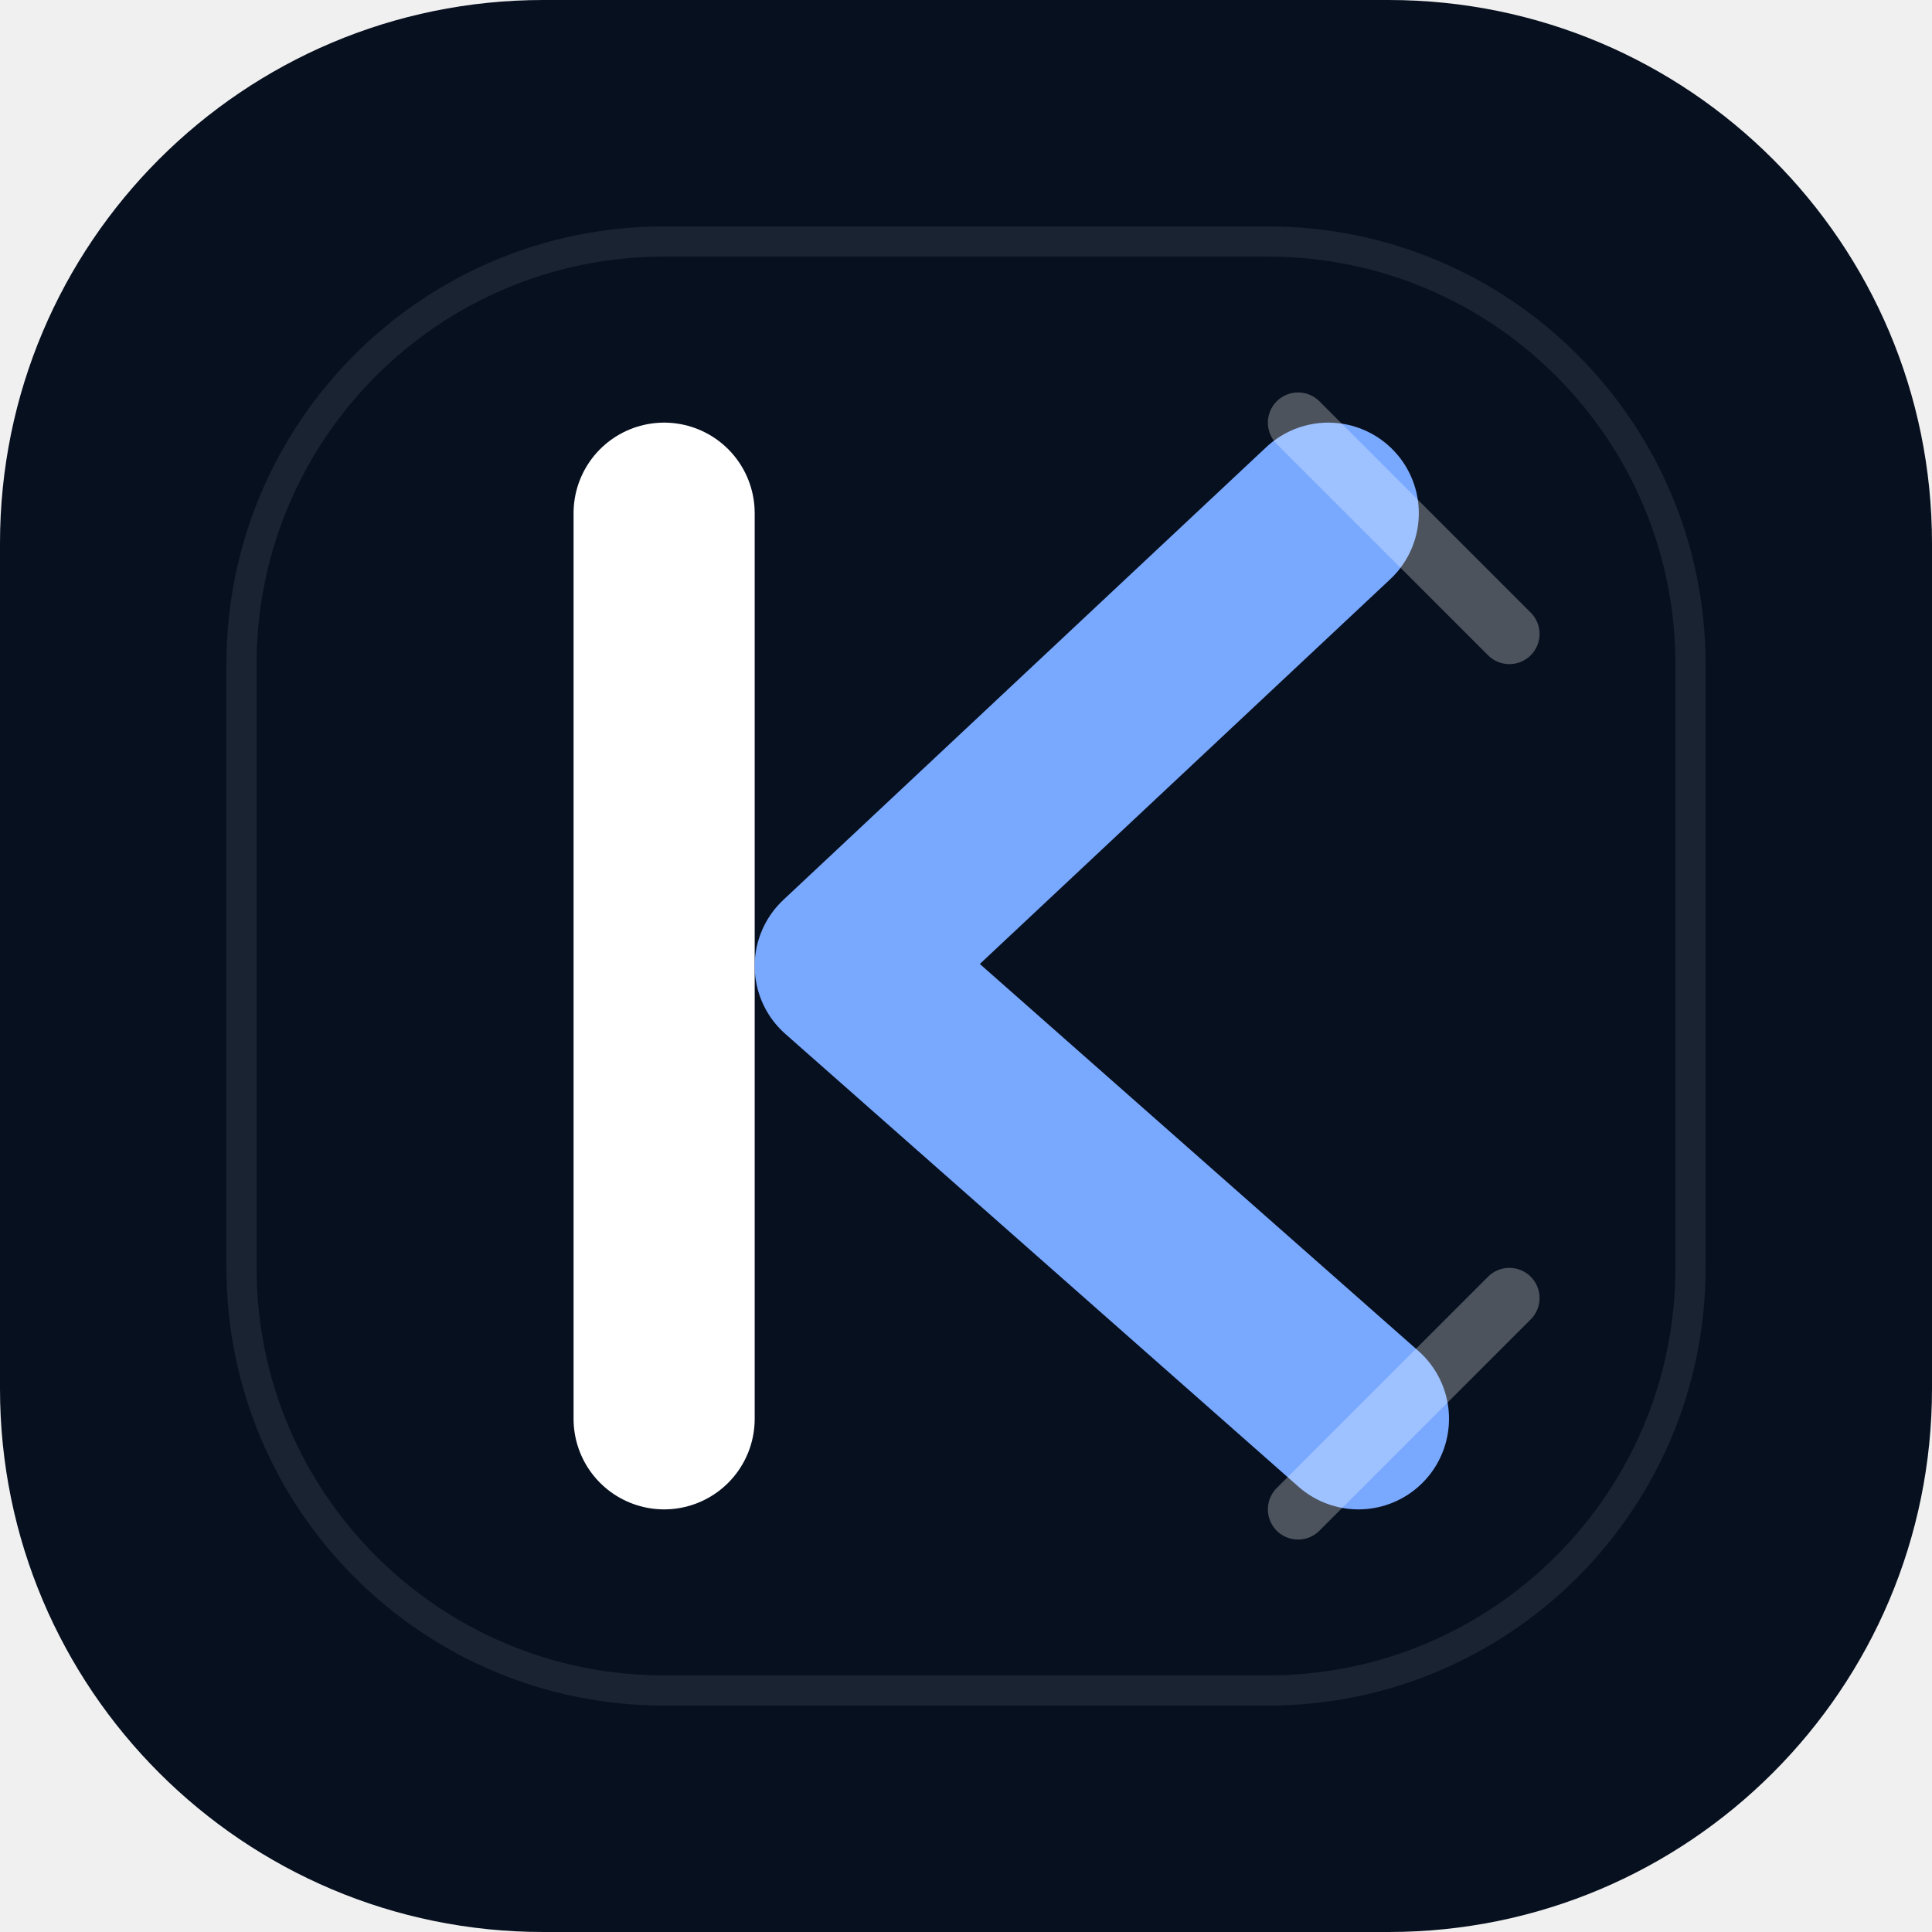
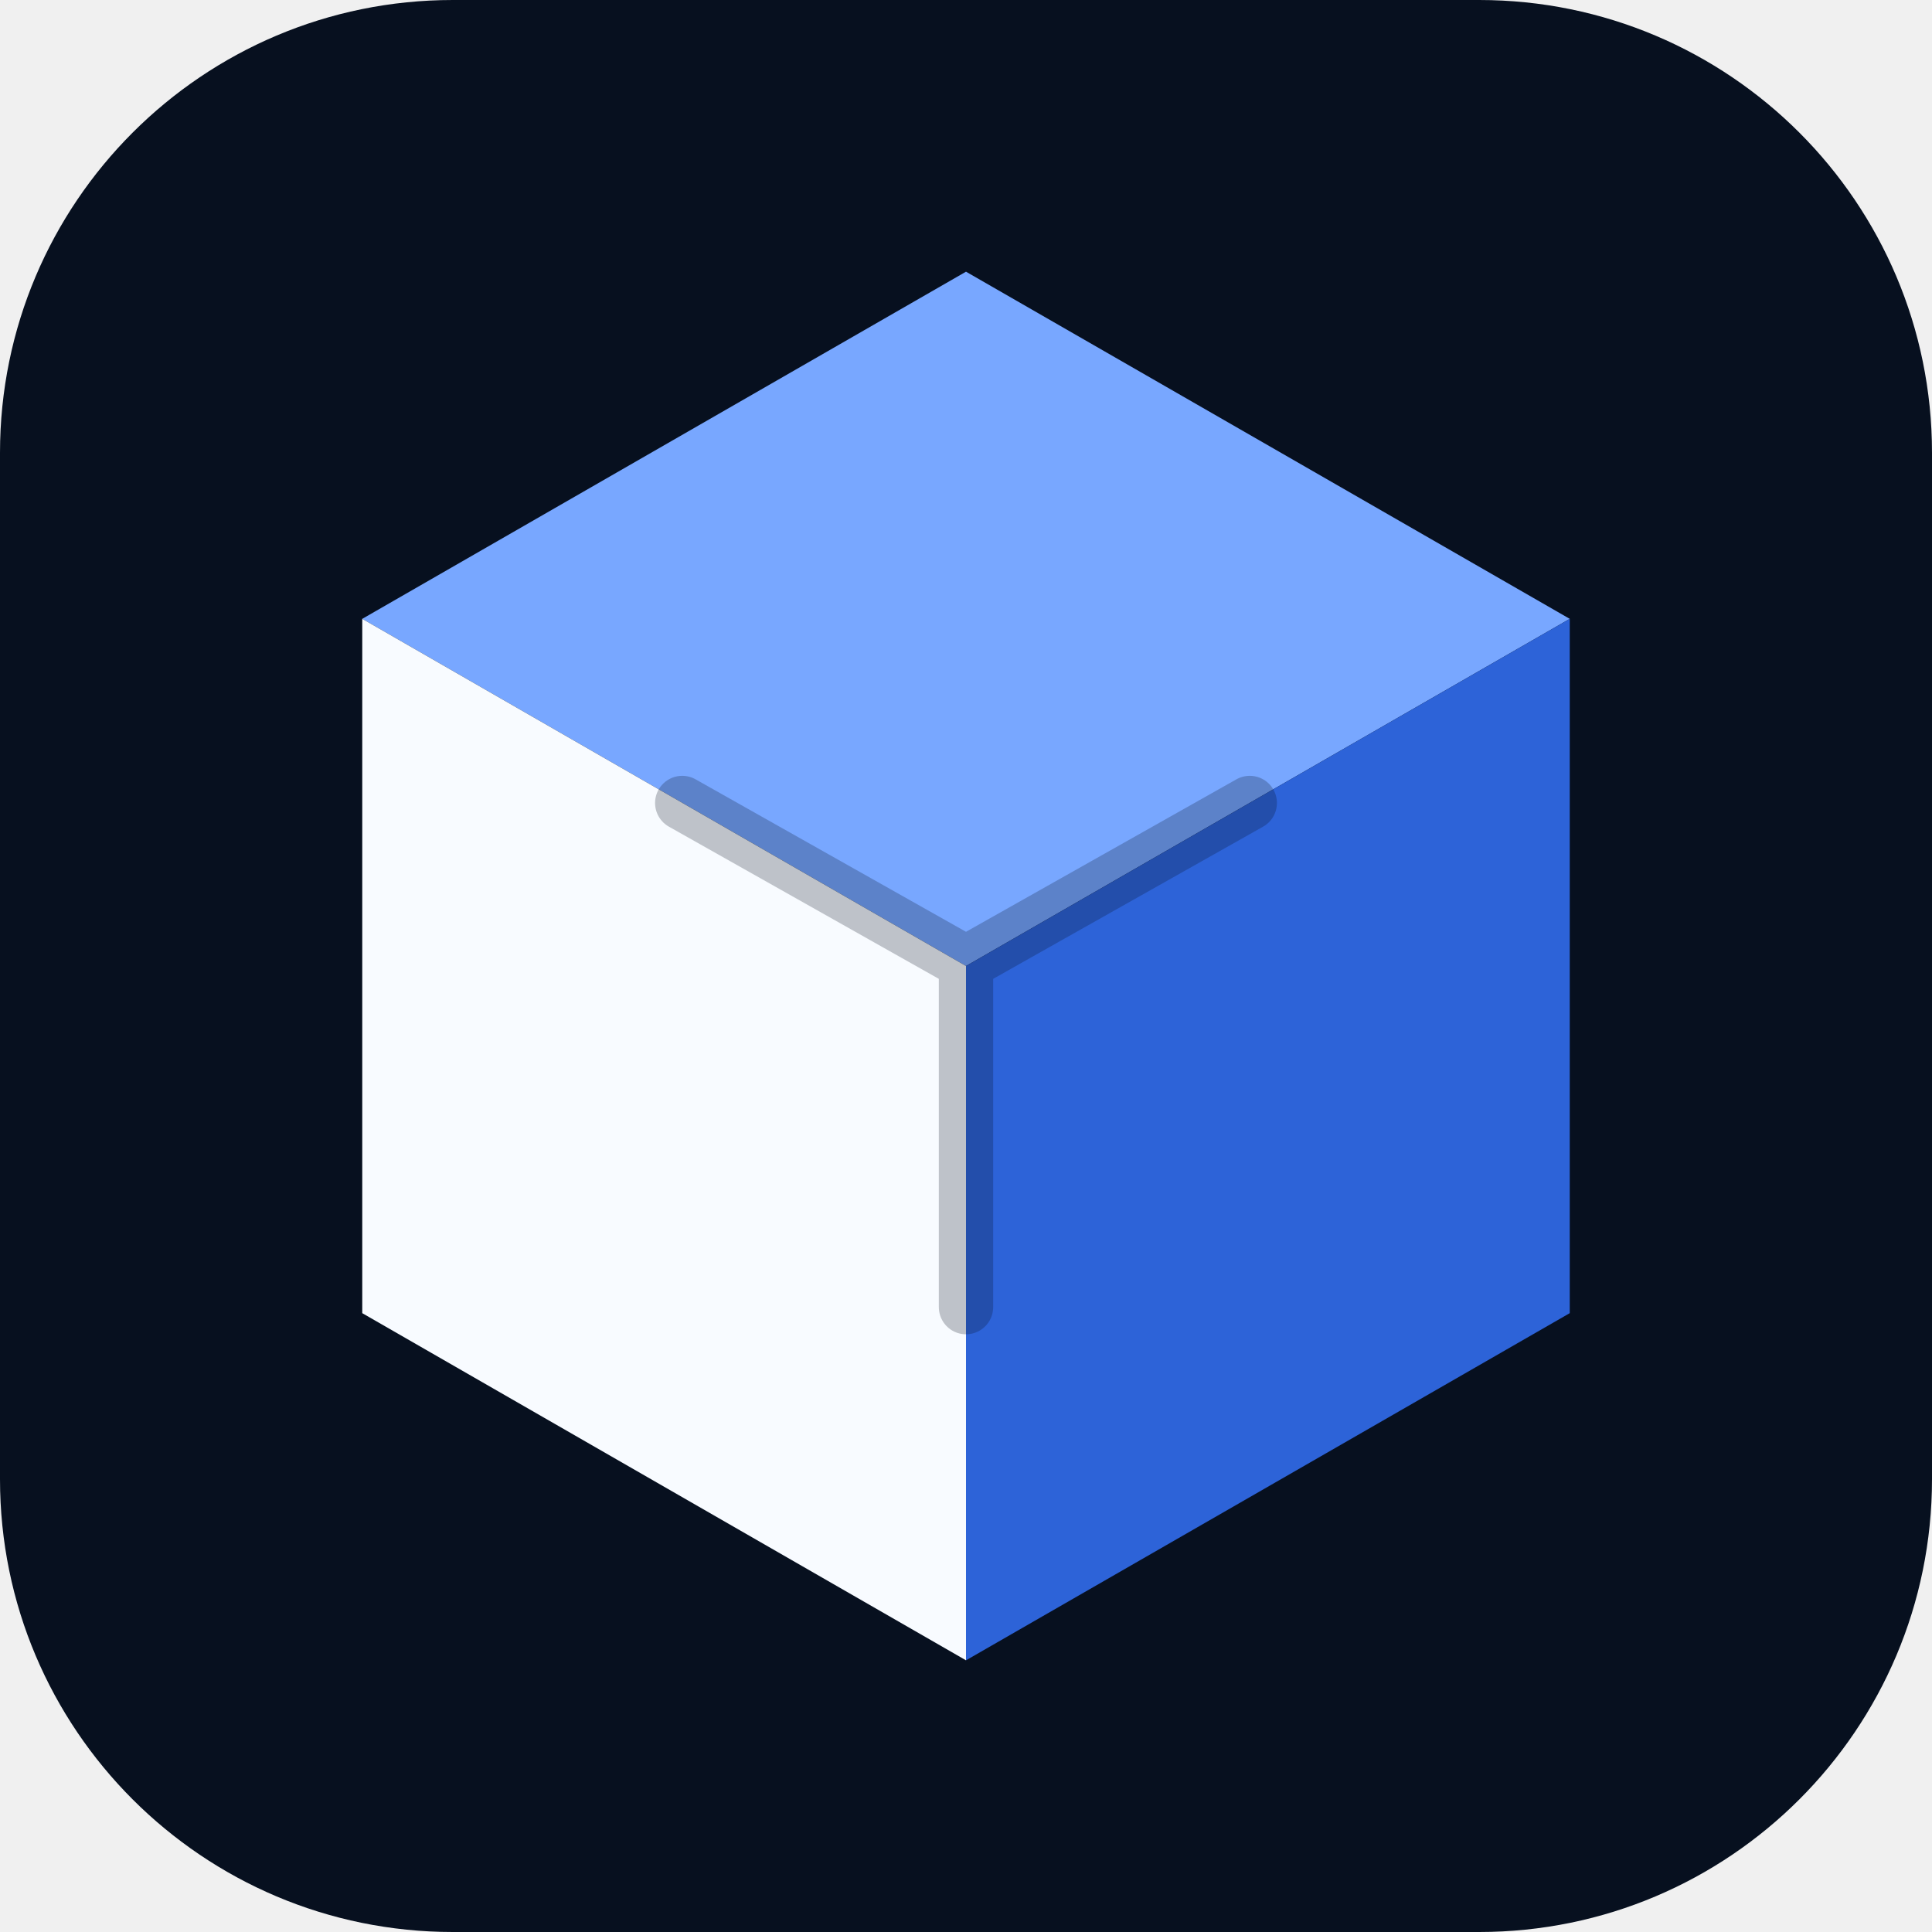
<svg xmlns="http://www.w3.org/2000/svg" viewBox="0 0 64 64" role="img" aria-label="Kubo Web">
-   <rect width="64" height="64" rx="18" fill="#07101f" />
-   <rect x="8" y="8" width="48" height="48" rx="14" fill="none" stroke="#ffffff" stroke-opacity=".08" />
-   <path d="M22 17v30" fill="none" stroke="#ffffff" stroke-width="6" stroke-linecap="round" />
-   <path d="M28 32 44 17M28 32l17 15" fill="none" stroke="#79a9ff" stroke-width="6" stroke-linecap="round" stroke-linejoin="round" />
-   <path d="m43 14 7 7M43 50l7-7" fill="none" stroke="#ffffff" stroke-opacity=".28" stroke-width="2" stroke-linecap="round" />
+   <rect width="64" height="64" rx="15" fill="#07101f" />
+   <path d="M32 9 52 20.5 32 32 12 20.5 32 9Z" fill="#78a7ff" />
+   <path d="M12 20.5 32 32v23L12 43.5v-23Z" fill="#f8fbff" />
+   <path d="M52 20.5 32 32v23l20-11.5v-23Z" fill="#2d63d8" />
+   <path d="m22.6 26.6 9.4 5.3 9.4-5.3M32 32v11.3" fill="none" stroke="#07101f" stroke-opacity=".24" stroke-width="1.8" stroke-linecap="round" />
</svg>
